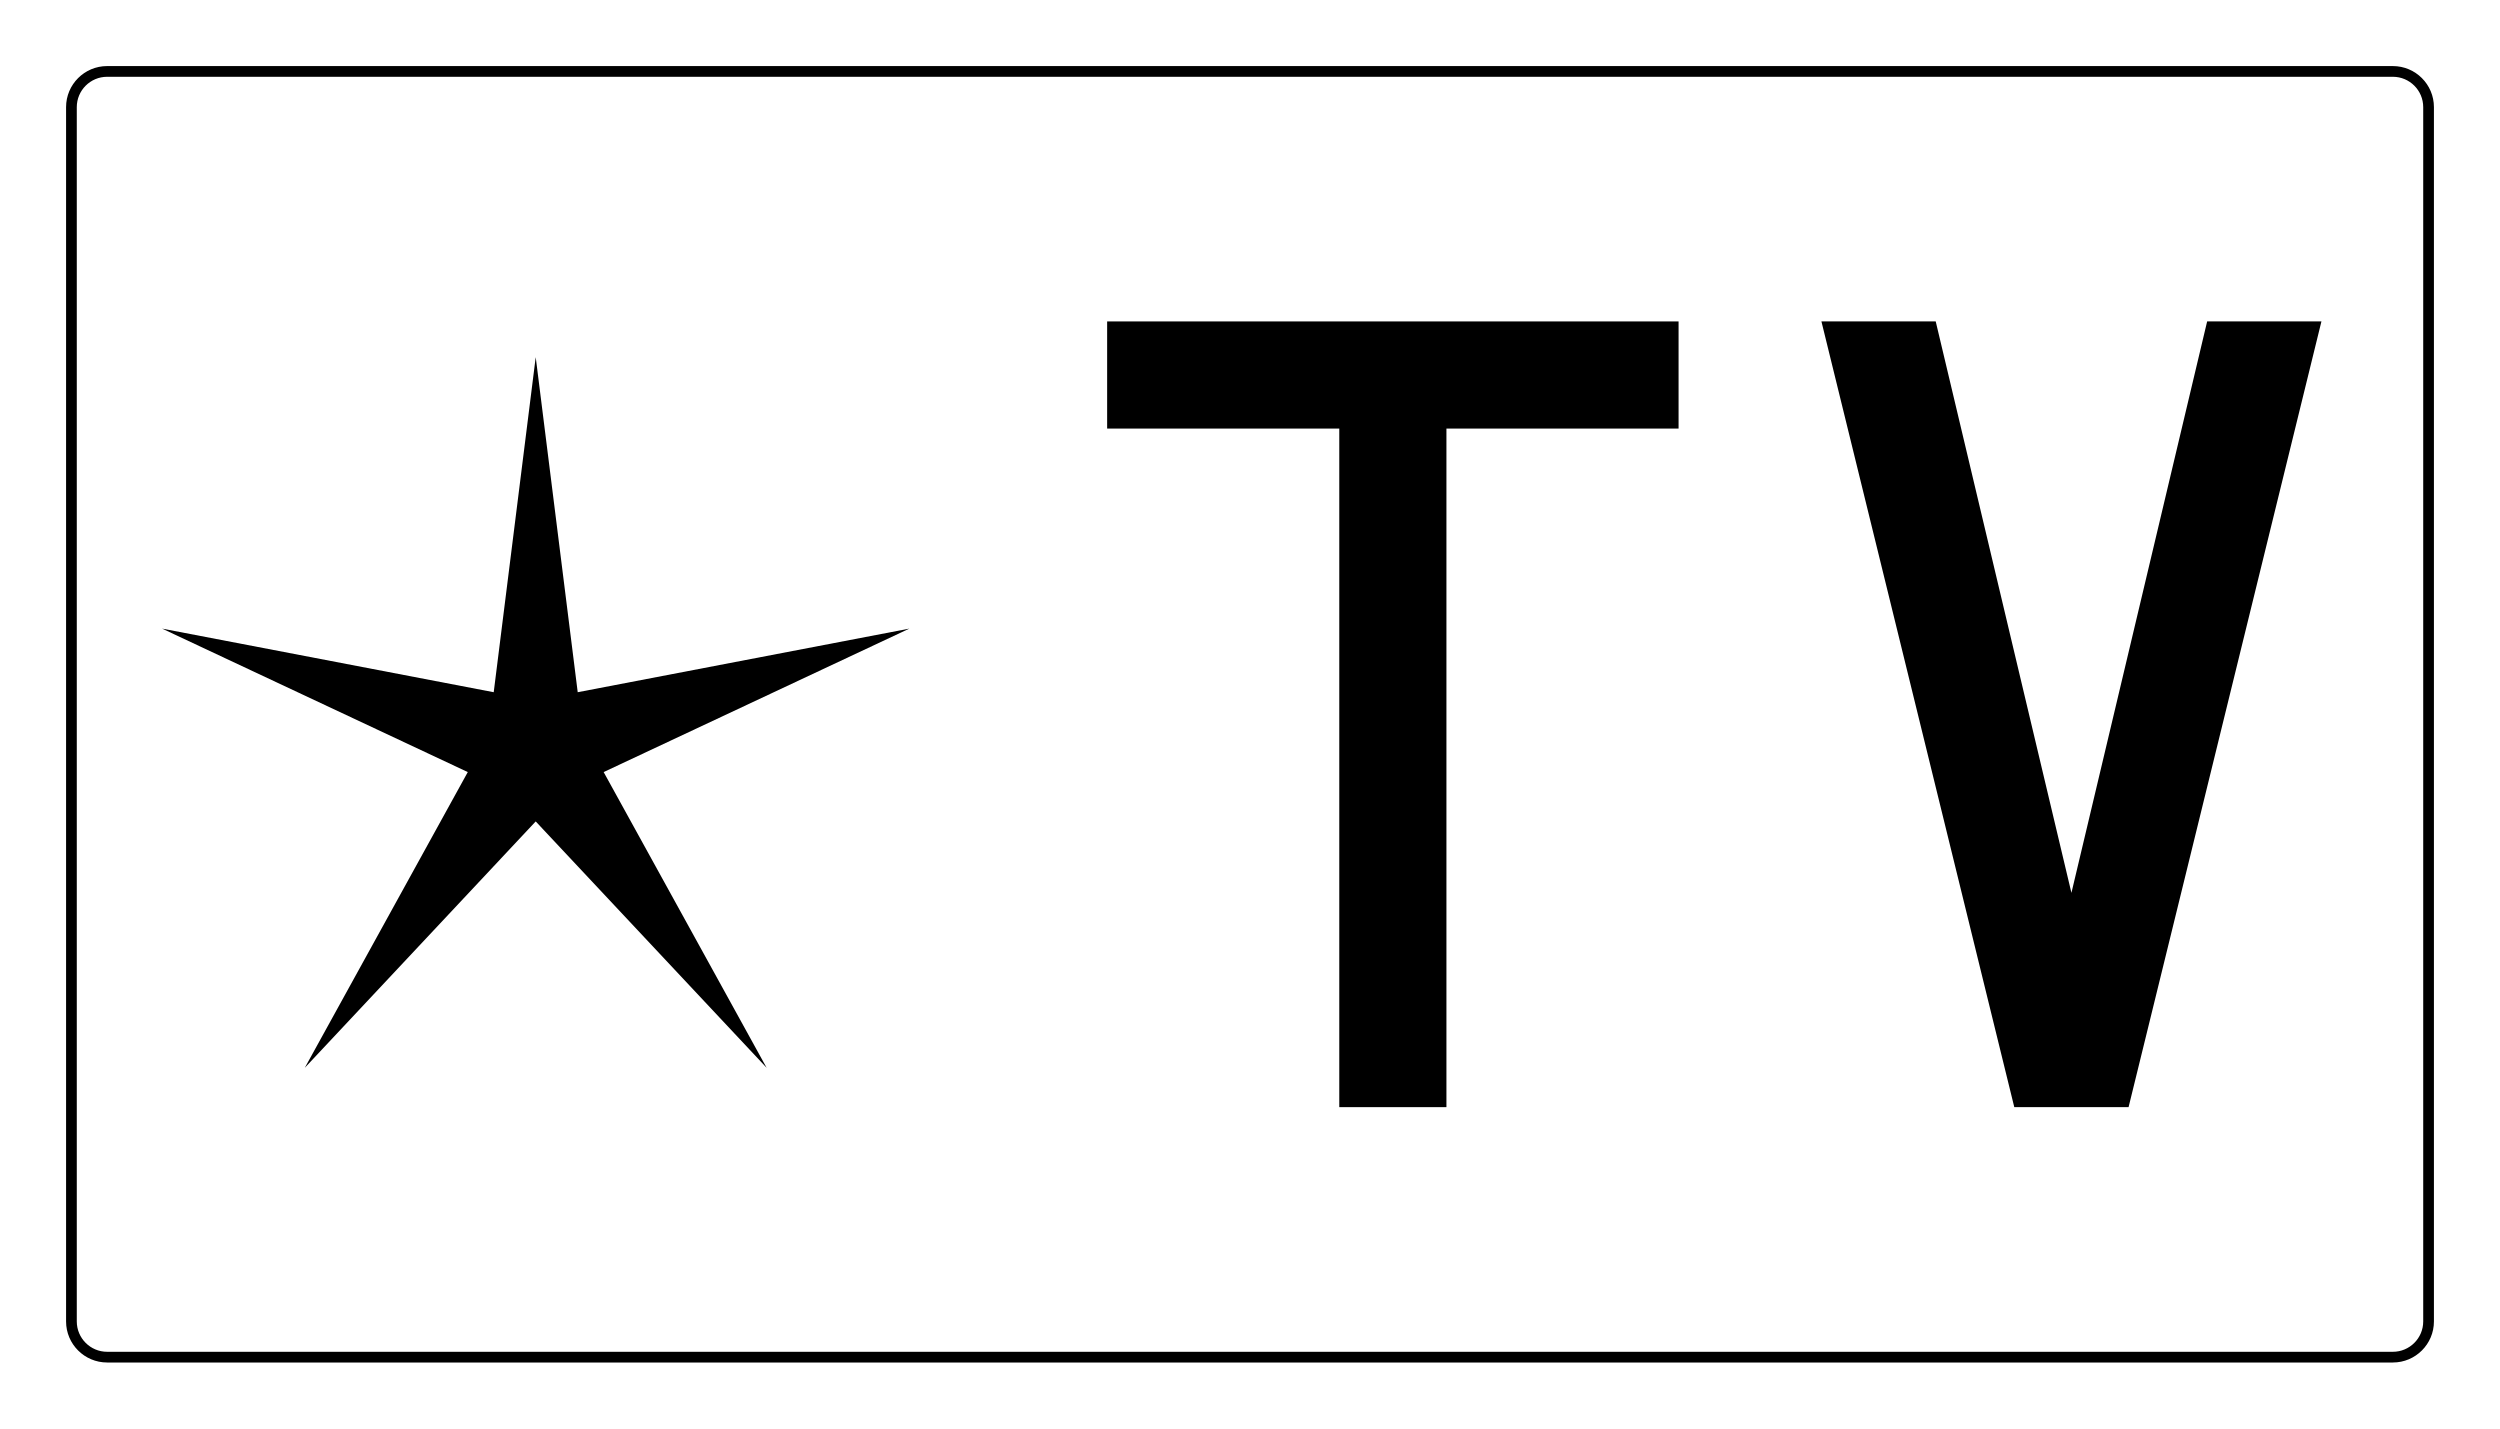
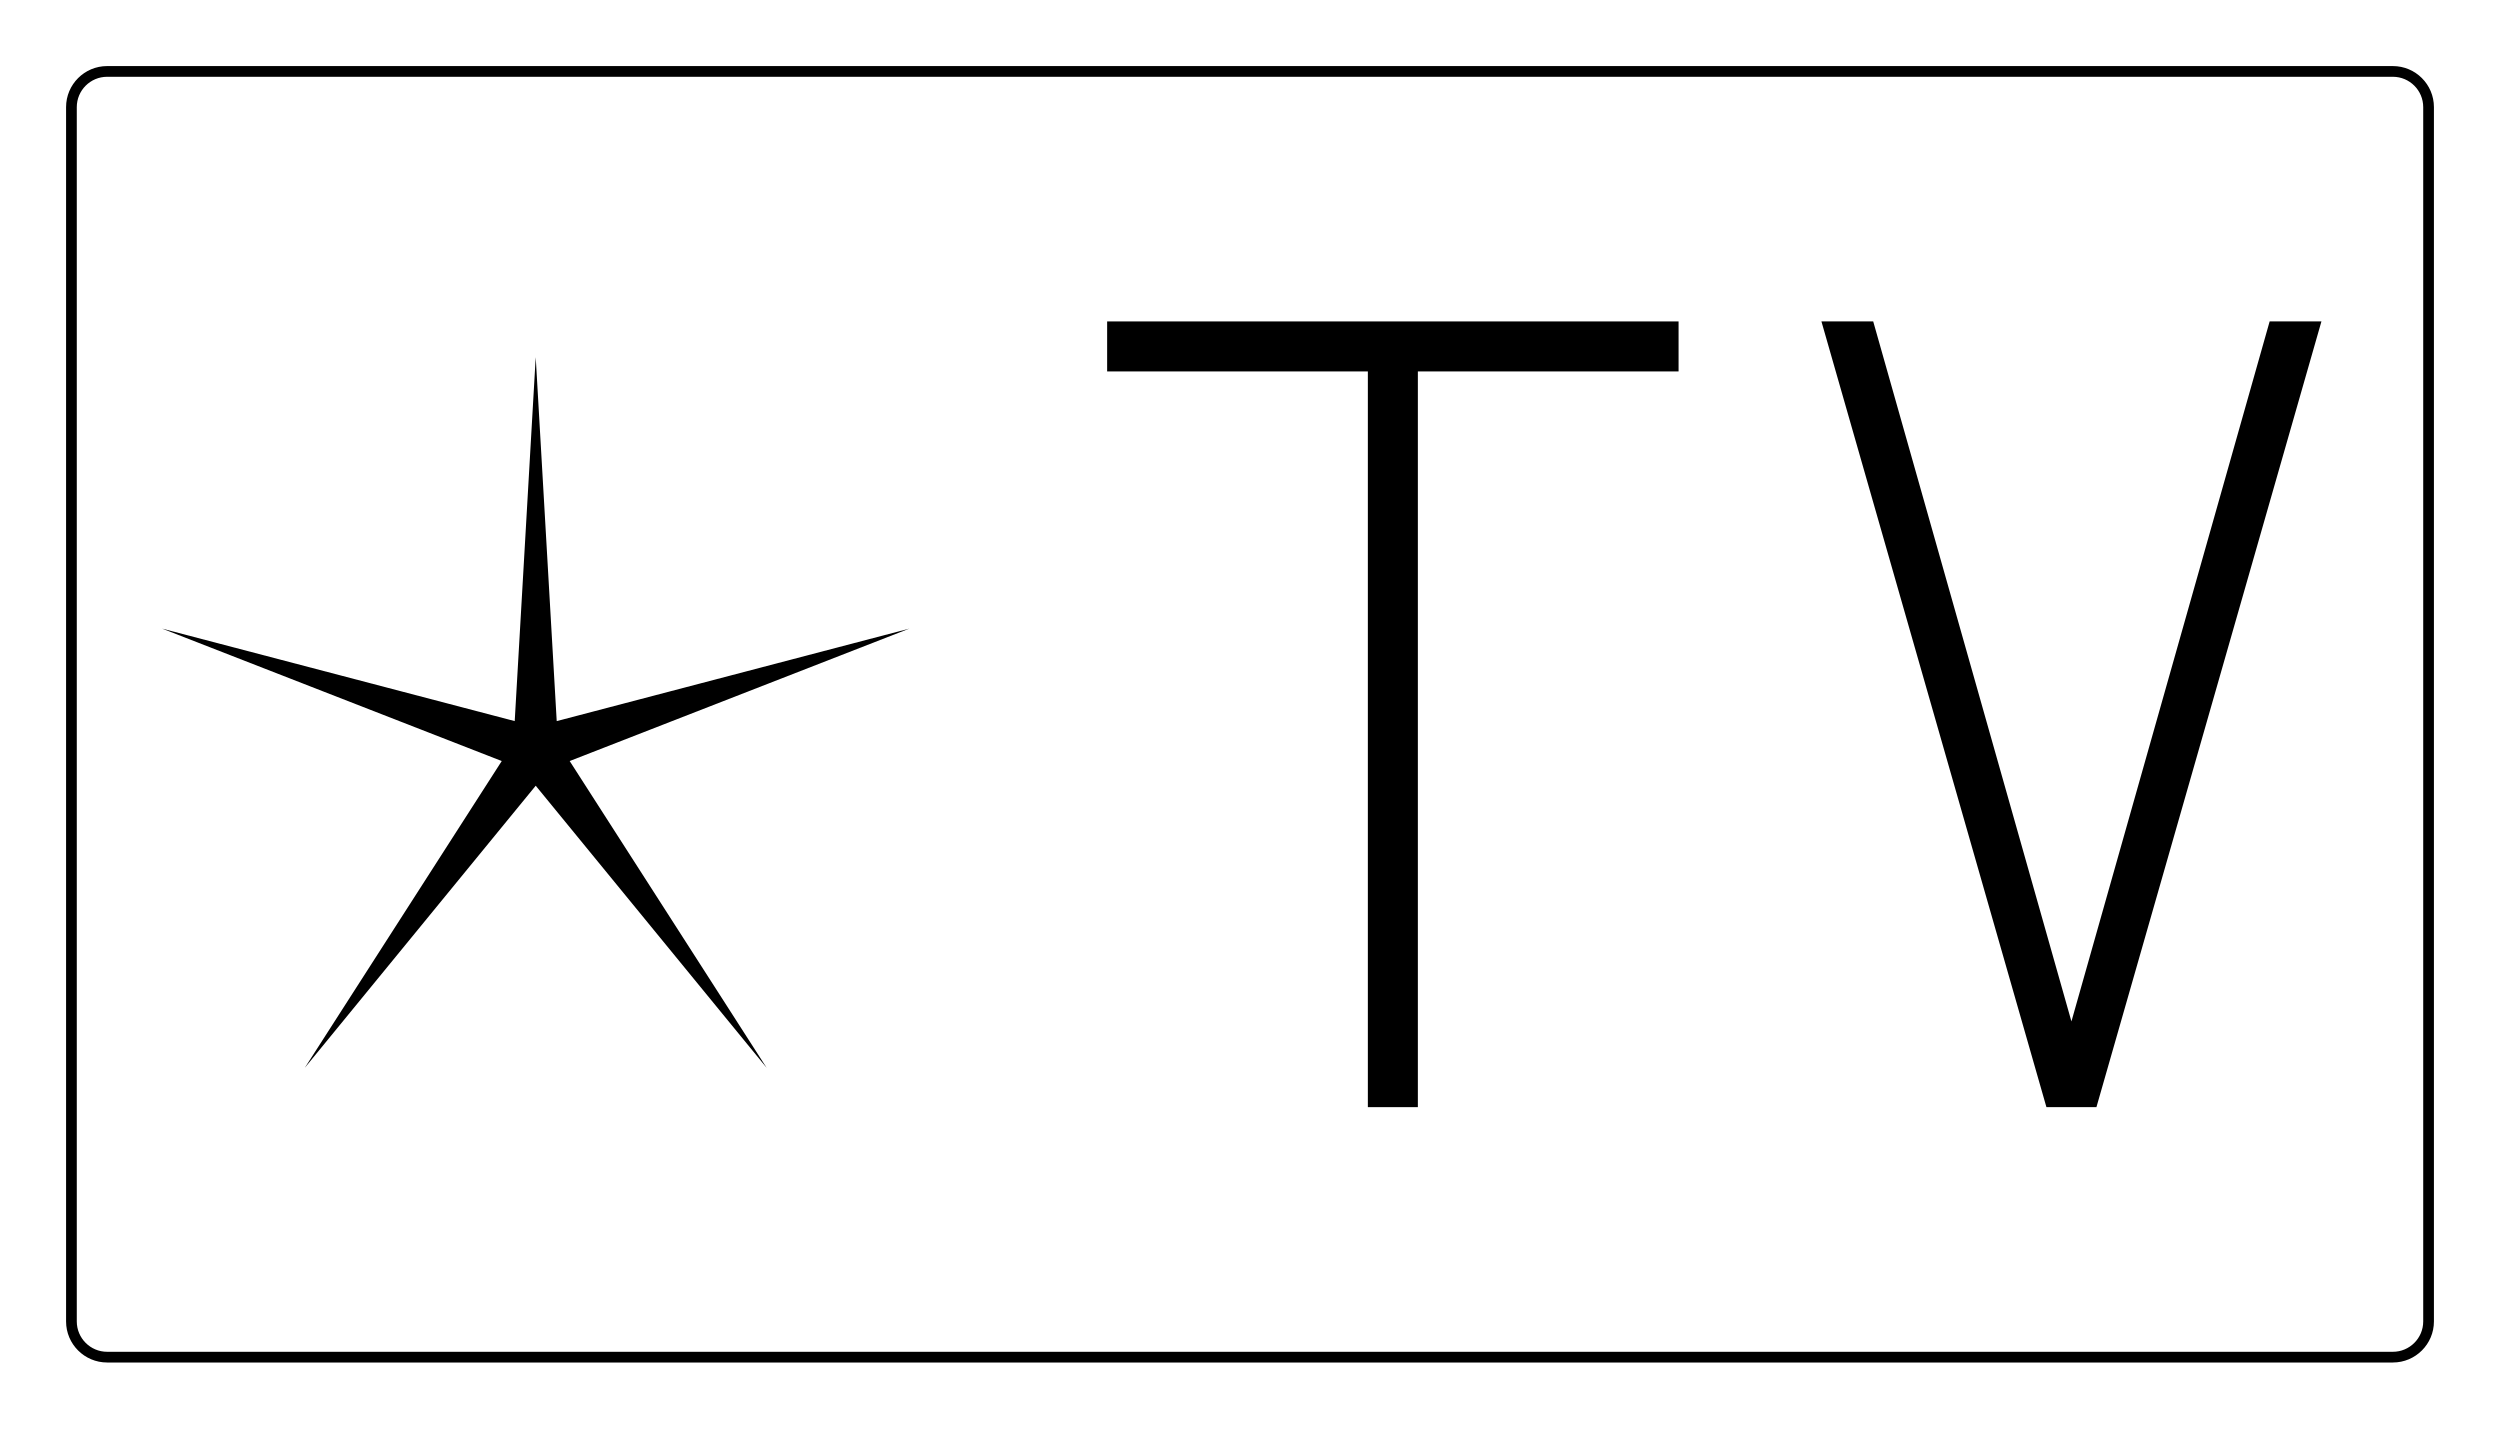
<svg xmlns="http://www.w3.org/2000/svg" width="70mm" height="40mm" viewBox="0 0 70 40">
  <path id="cadre" d="M3,2 H67 A1,1 0 0 1 68,3 V37 A1,1 0 0 1 67,38 H3 A1,1 0 0 1 2,37 V3 A1,1 0 0 1 3,2 Z" fill="none" stroke="#000" stroke-width="0.3" />
-   <path id="etoile" d="M15.000,10.000 L13.824,19.382 L4.538,17.601 L13.098,21.618 L8.534,29.899 L15.000,23.000 L21.466,29.899 L16.902,21.618 L25.462,17.601 L16.176,19.382 Z" fill="#000" />
-   <path id="lettre-T" d="M31,9 H47 V12 H40.5 V31 H37.5 V12 H31 Z" fill="#000" />
-   <path id="chevron" d="M51,9 H54.2 L58,25 L61.8,9 H65 L59.6,31 H56.4 Z" fill="#000" />
+   <path id="etoile" d="M15.000,10.000 L14.412,20.191 L4.538,17.601 L14.049,21.309 L8.534,29.899 L15.000,22.000 L21.466,29.899 L15.951,21.309 L25.462,17.601 L15.588,20.191 Z" fill="#000" />
+   <path id="lettre-T" d="M31,9 H47 V10.4 H39.7 V31 H38.3 V10.4 H31 Z" fill="#000" />
+   <path id="chevron" d="M51,9 H52.45 L58,28.6 L63.55,9 H65 L58.7,31 H57.3 Z" fill="#000" />
</svg>
